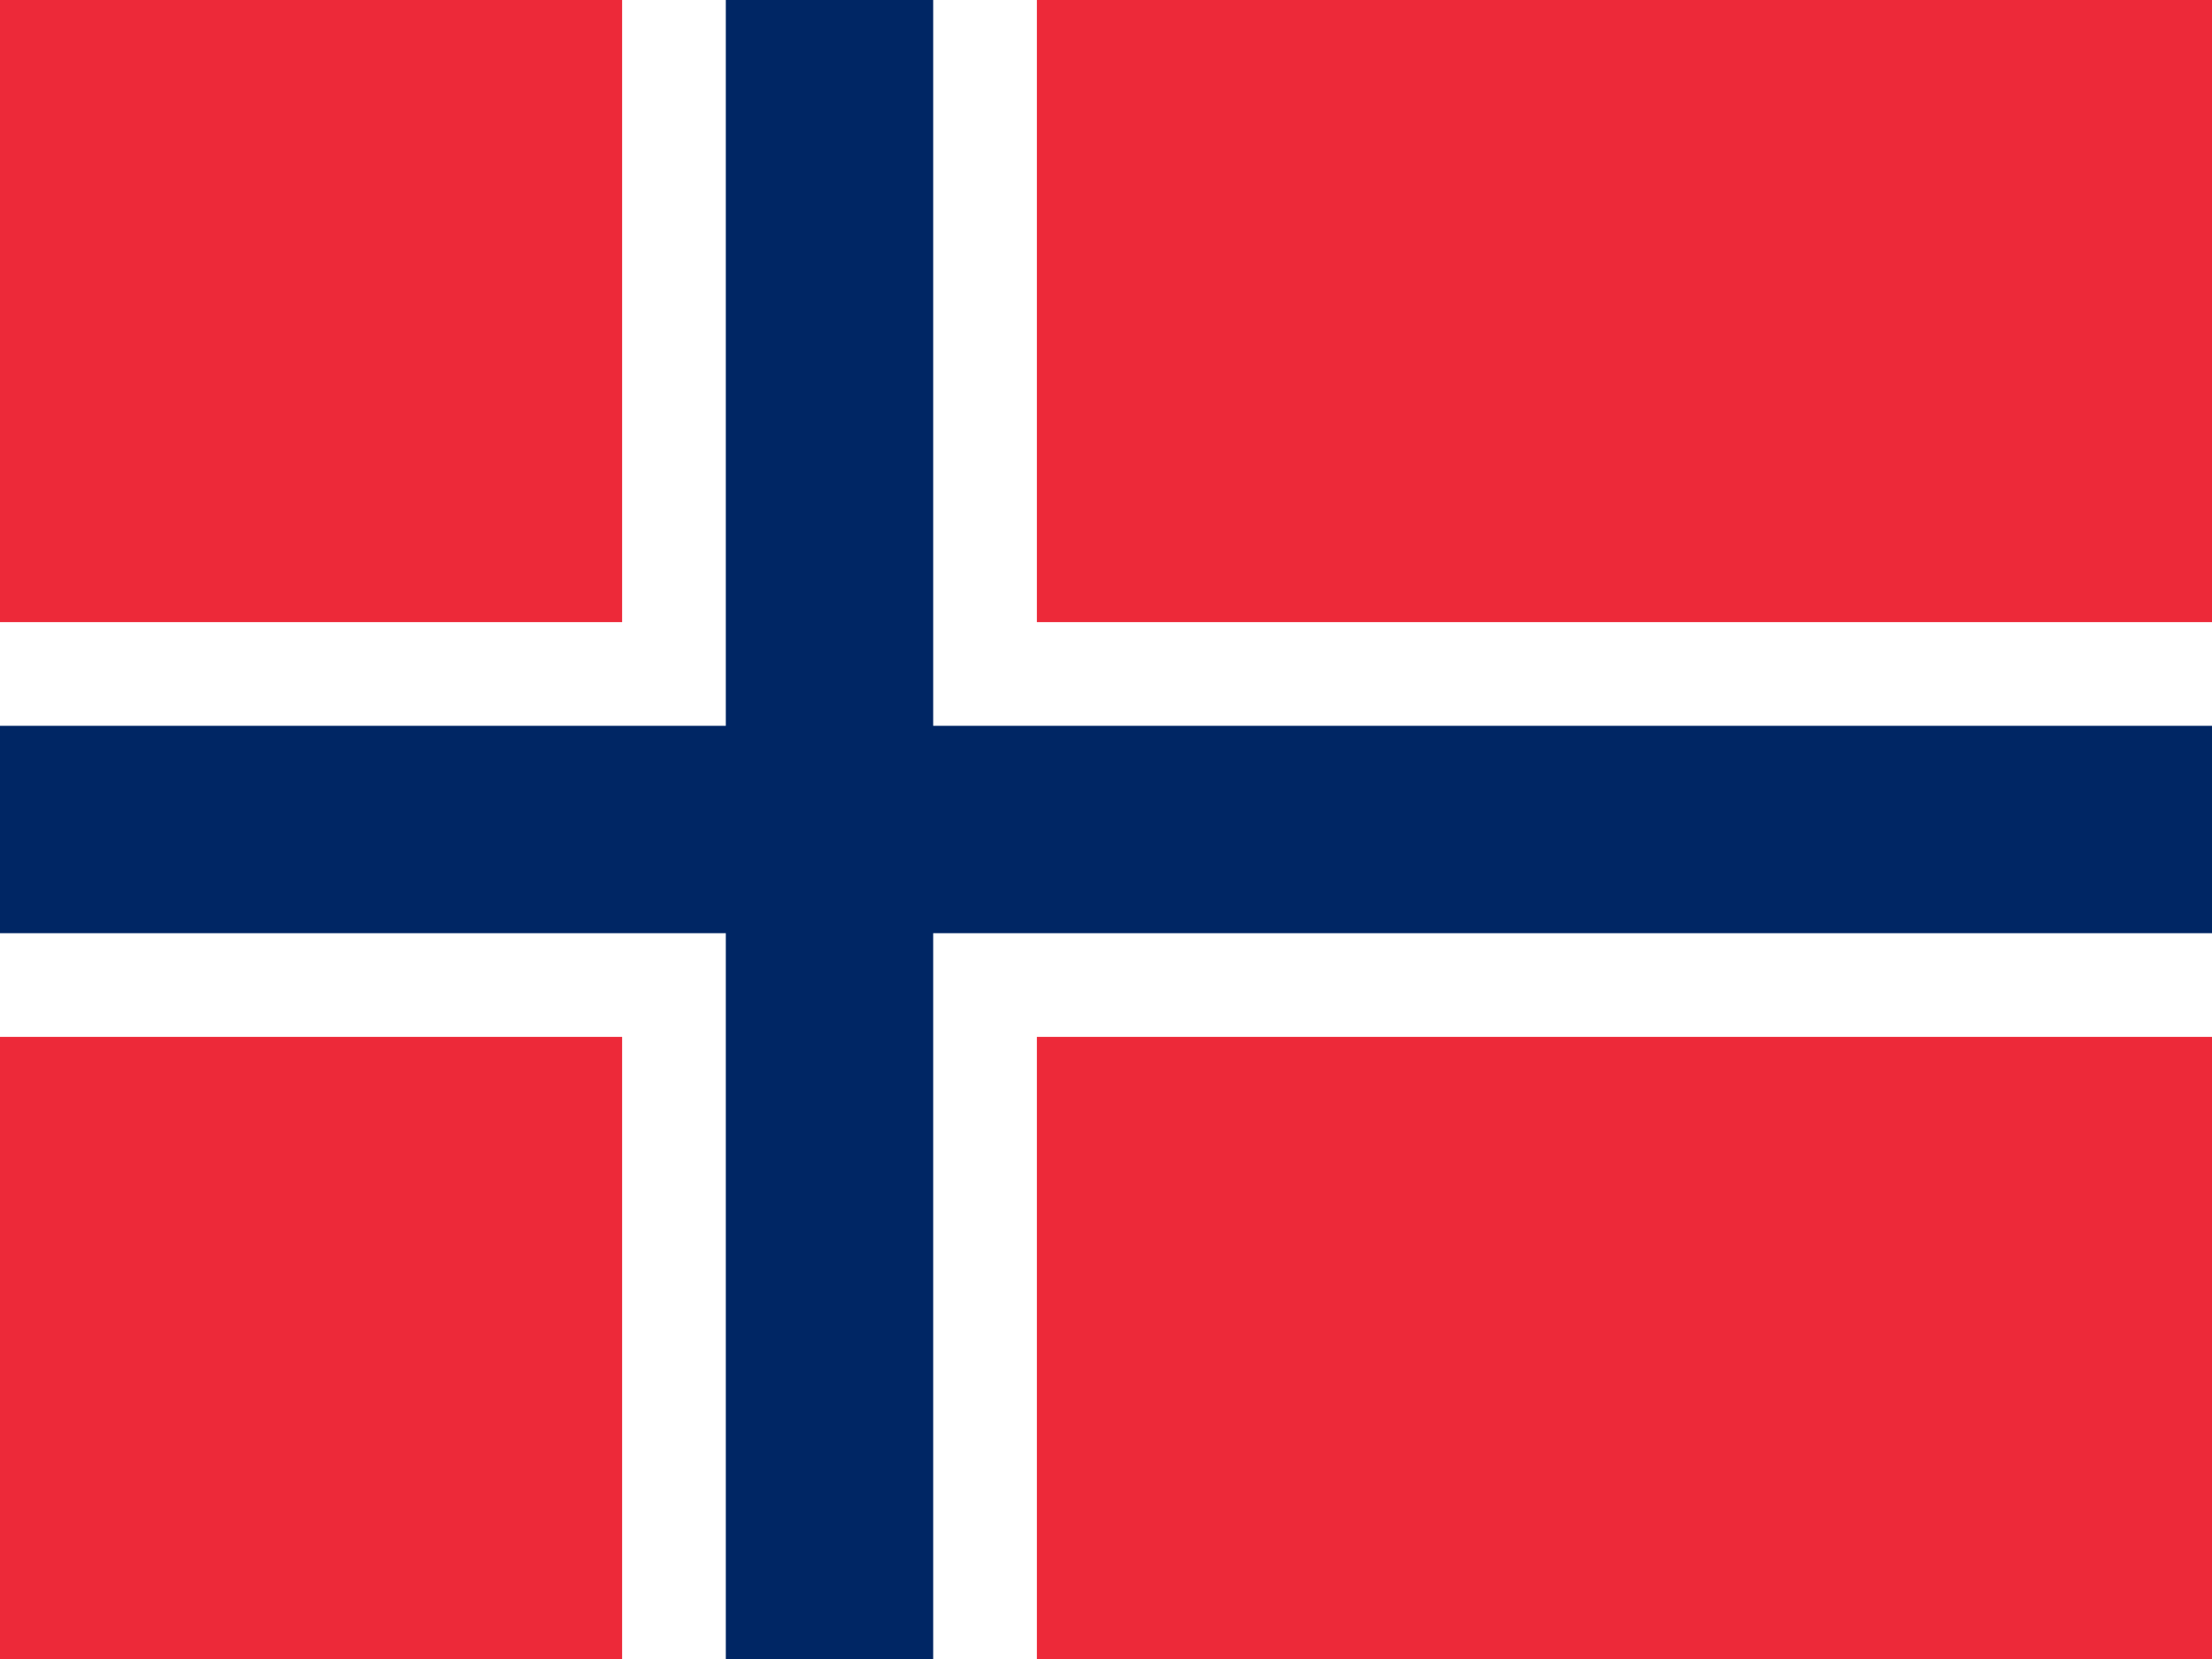
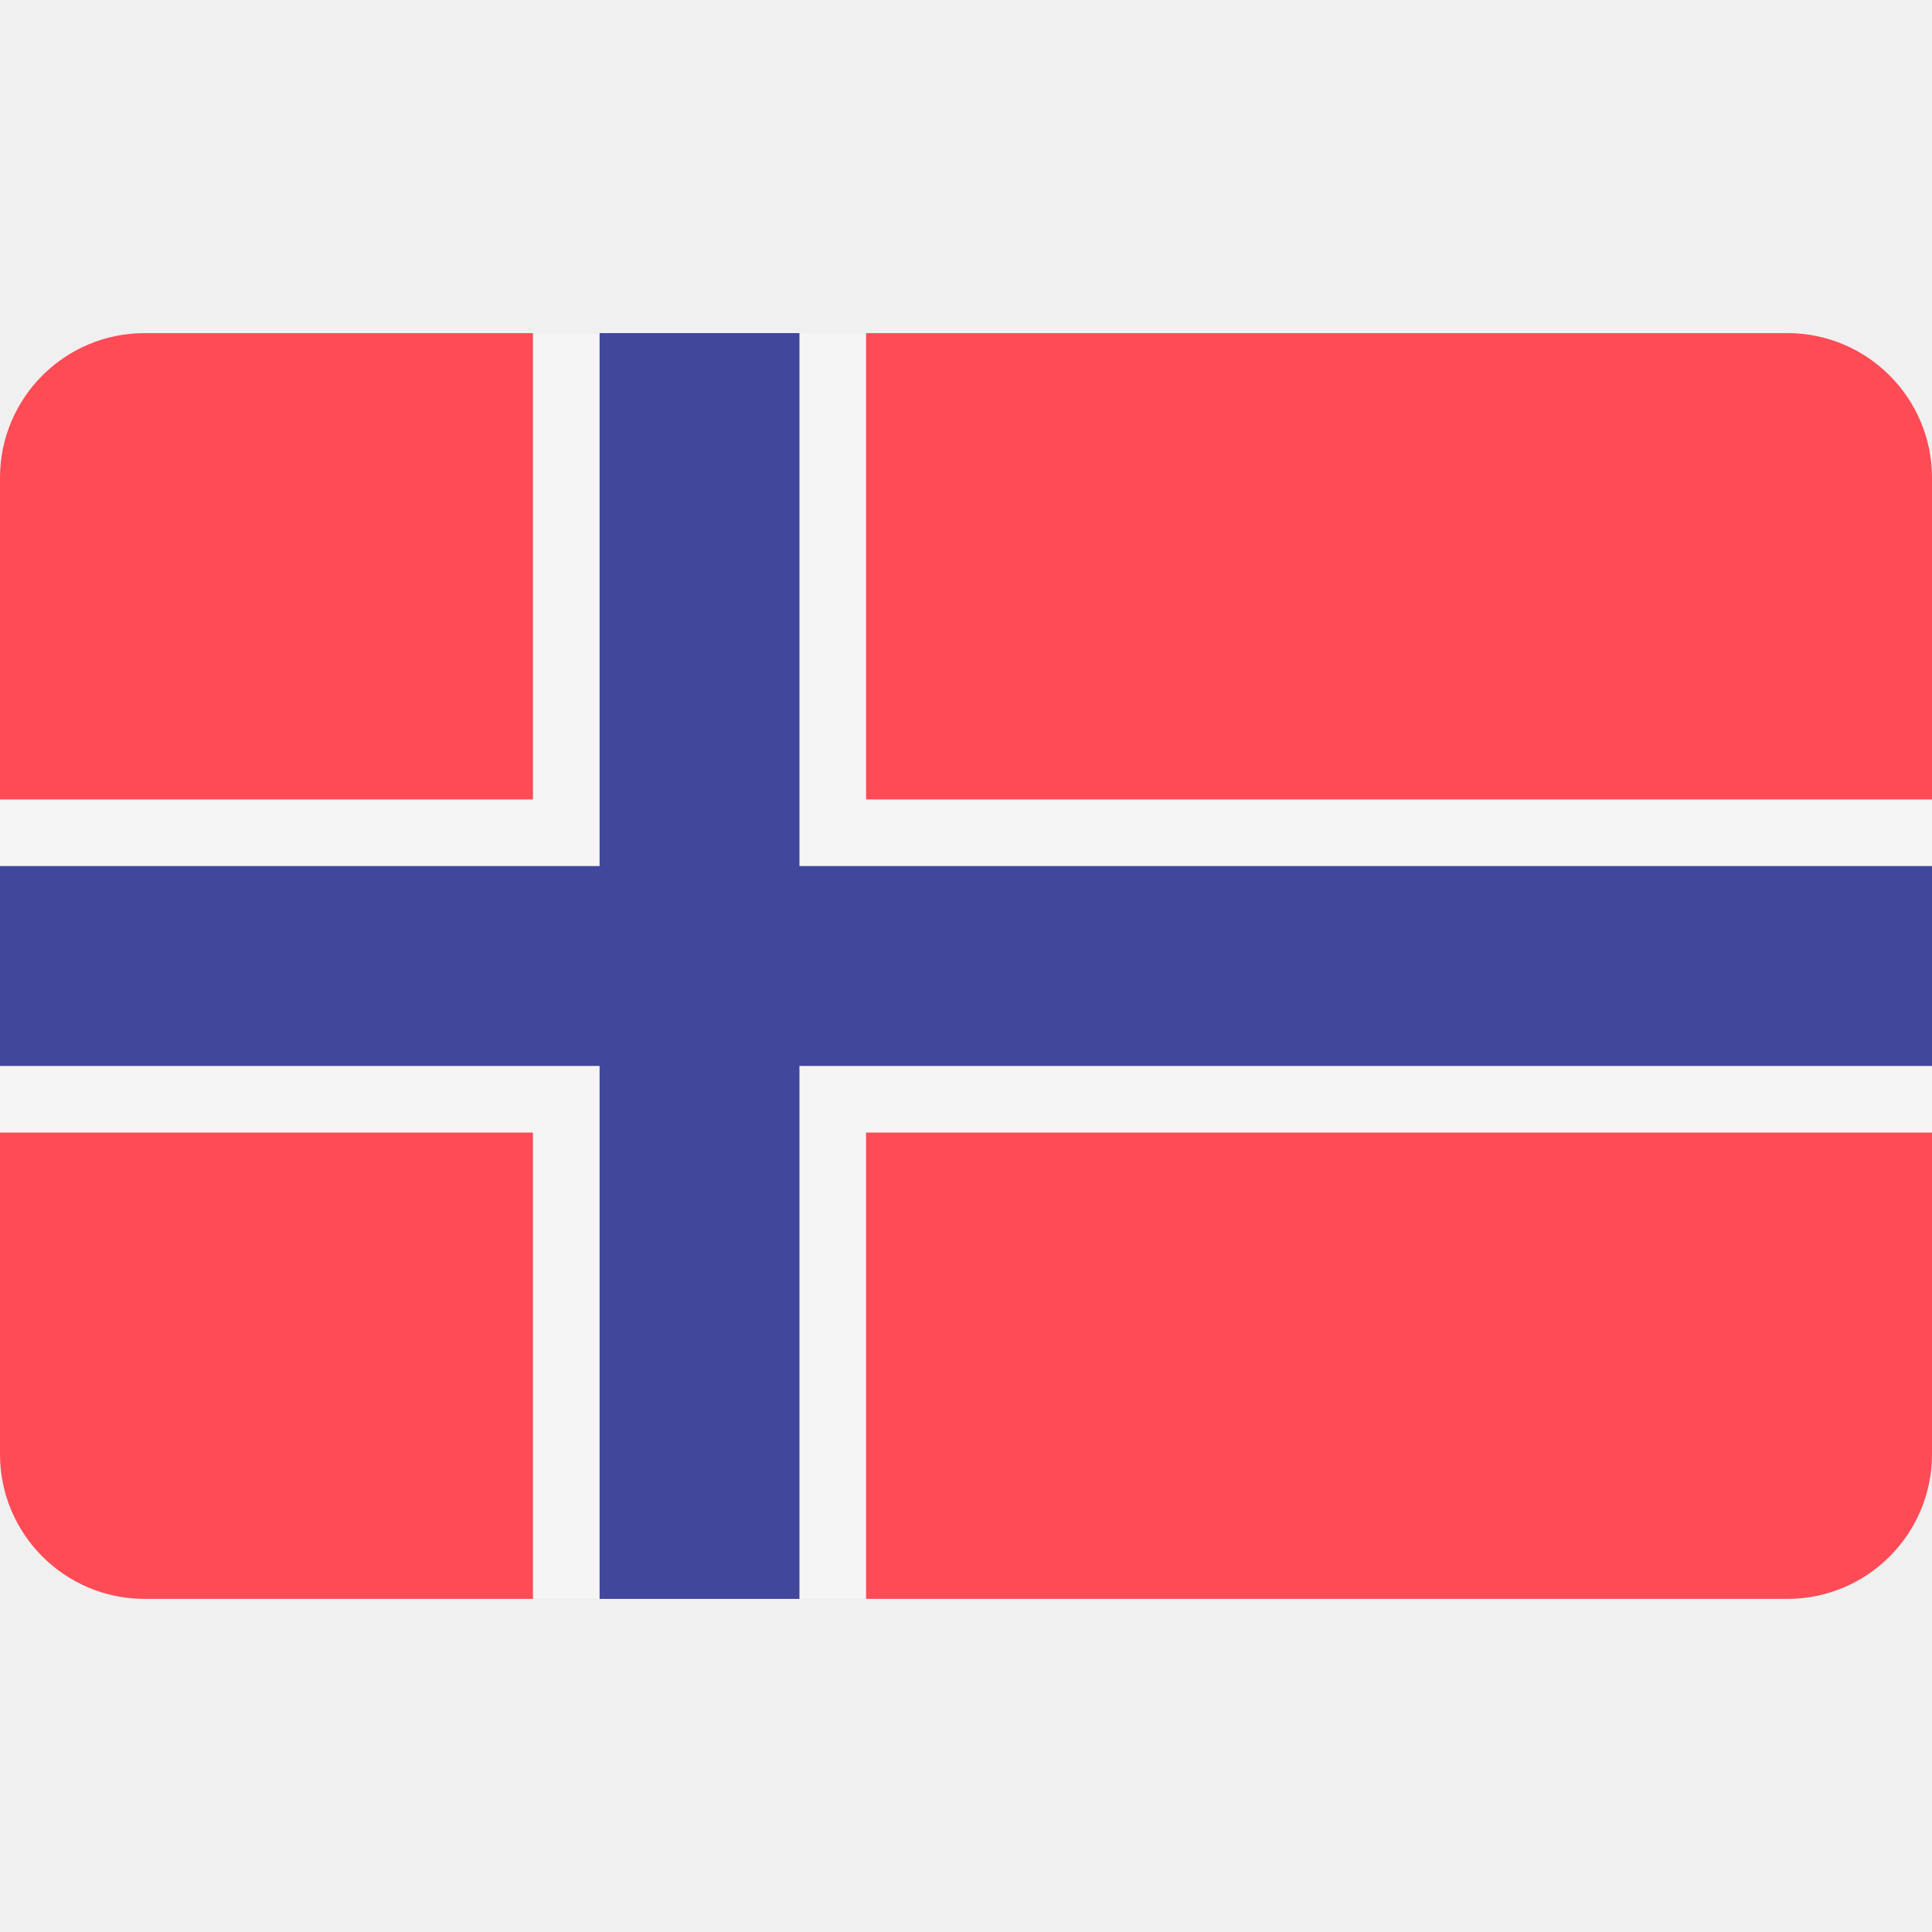
- <svg xmlns="http://www.w3.org/2000/svg" id="flag-icons-no" viewBox="0 0 640 480">
-   <path fill="#ed2939" d="M0 0h640v480H0z" />
-   <path fill="#fff" d="M180 0h120v480H180z" />
-   <path fill="#fff" d="M0 180h640v120H0z" />
-   <path fill="#002664" d="M210 0h60v480h-60z" />
-   <path fill="#002664" d="M0 210h640v60H0z" />
+ <svg xmlns="http://www.w3.org/2000/svg" enable-background="new 0 0 512 512" viewBox="0 0 512 512">
+   <path d="m473.655 423.724h-435.31c-21.178 0-38.345-17.167-38.345-38.345v-258.758c0-21.177 17.167-38.345 38.345-38.345h435.31c21.177 0 38.345 17.167 38.345 38.345v258.759c0 21.177-17.167 38.344-38.345 38.344z" fill="#ff4b55" />
+   <path d="m512 211.862h-282.483v-123.586h-88.276v123.586h-141.241v88.276h141.241v123.586h88.276v-123.586h282.483z" fill="#f5f5f5" />
+   <path d="m512 229.517h-300.138v-141.241h-52.965v141.241h-158.897v52.966h158.897v141.241h52.965v-141.241h300.138z" fill="#41479b" />
</svg>
